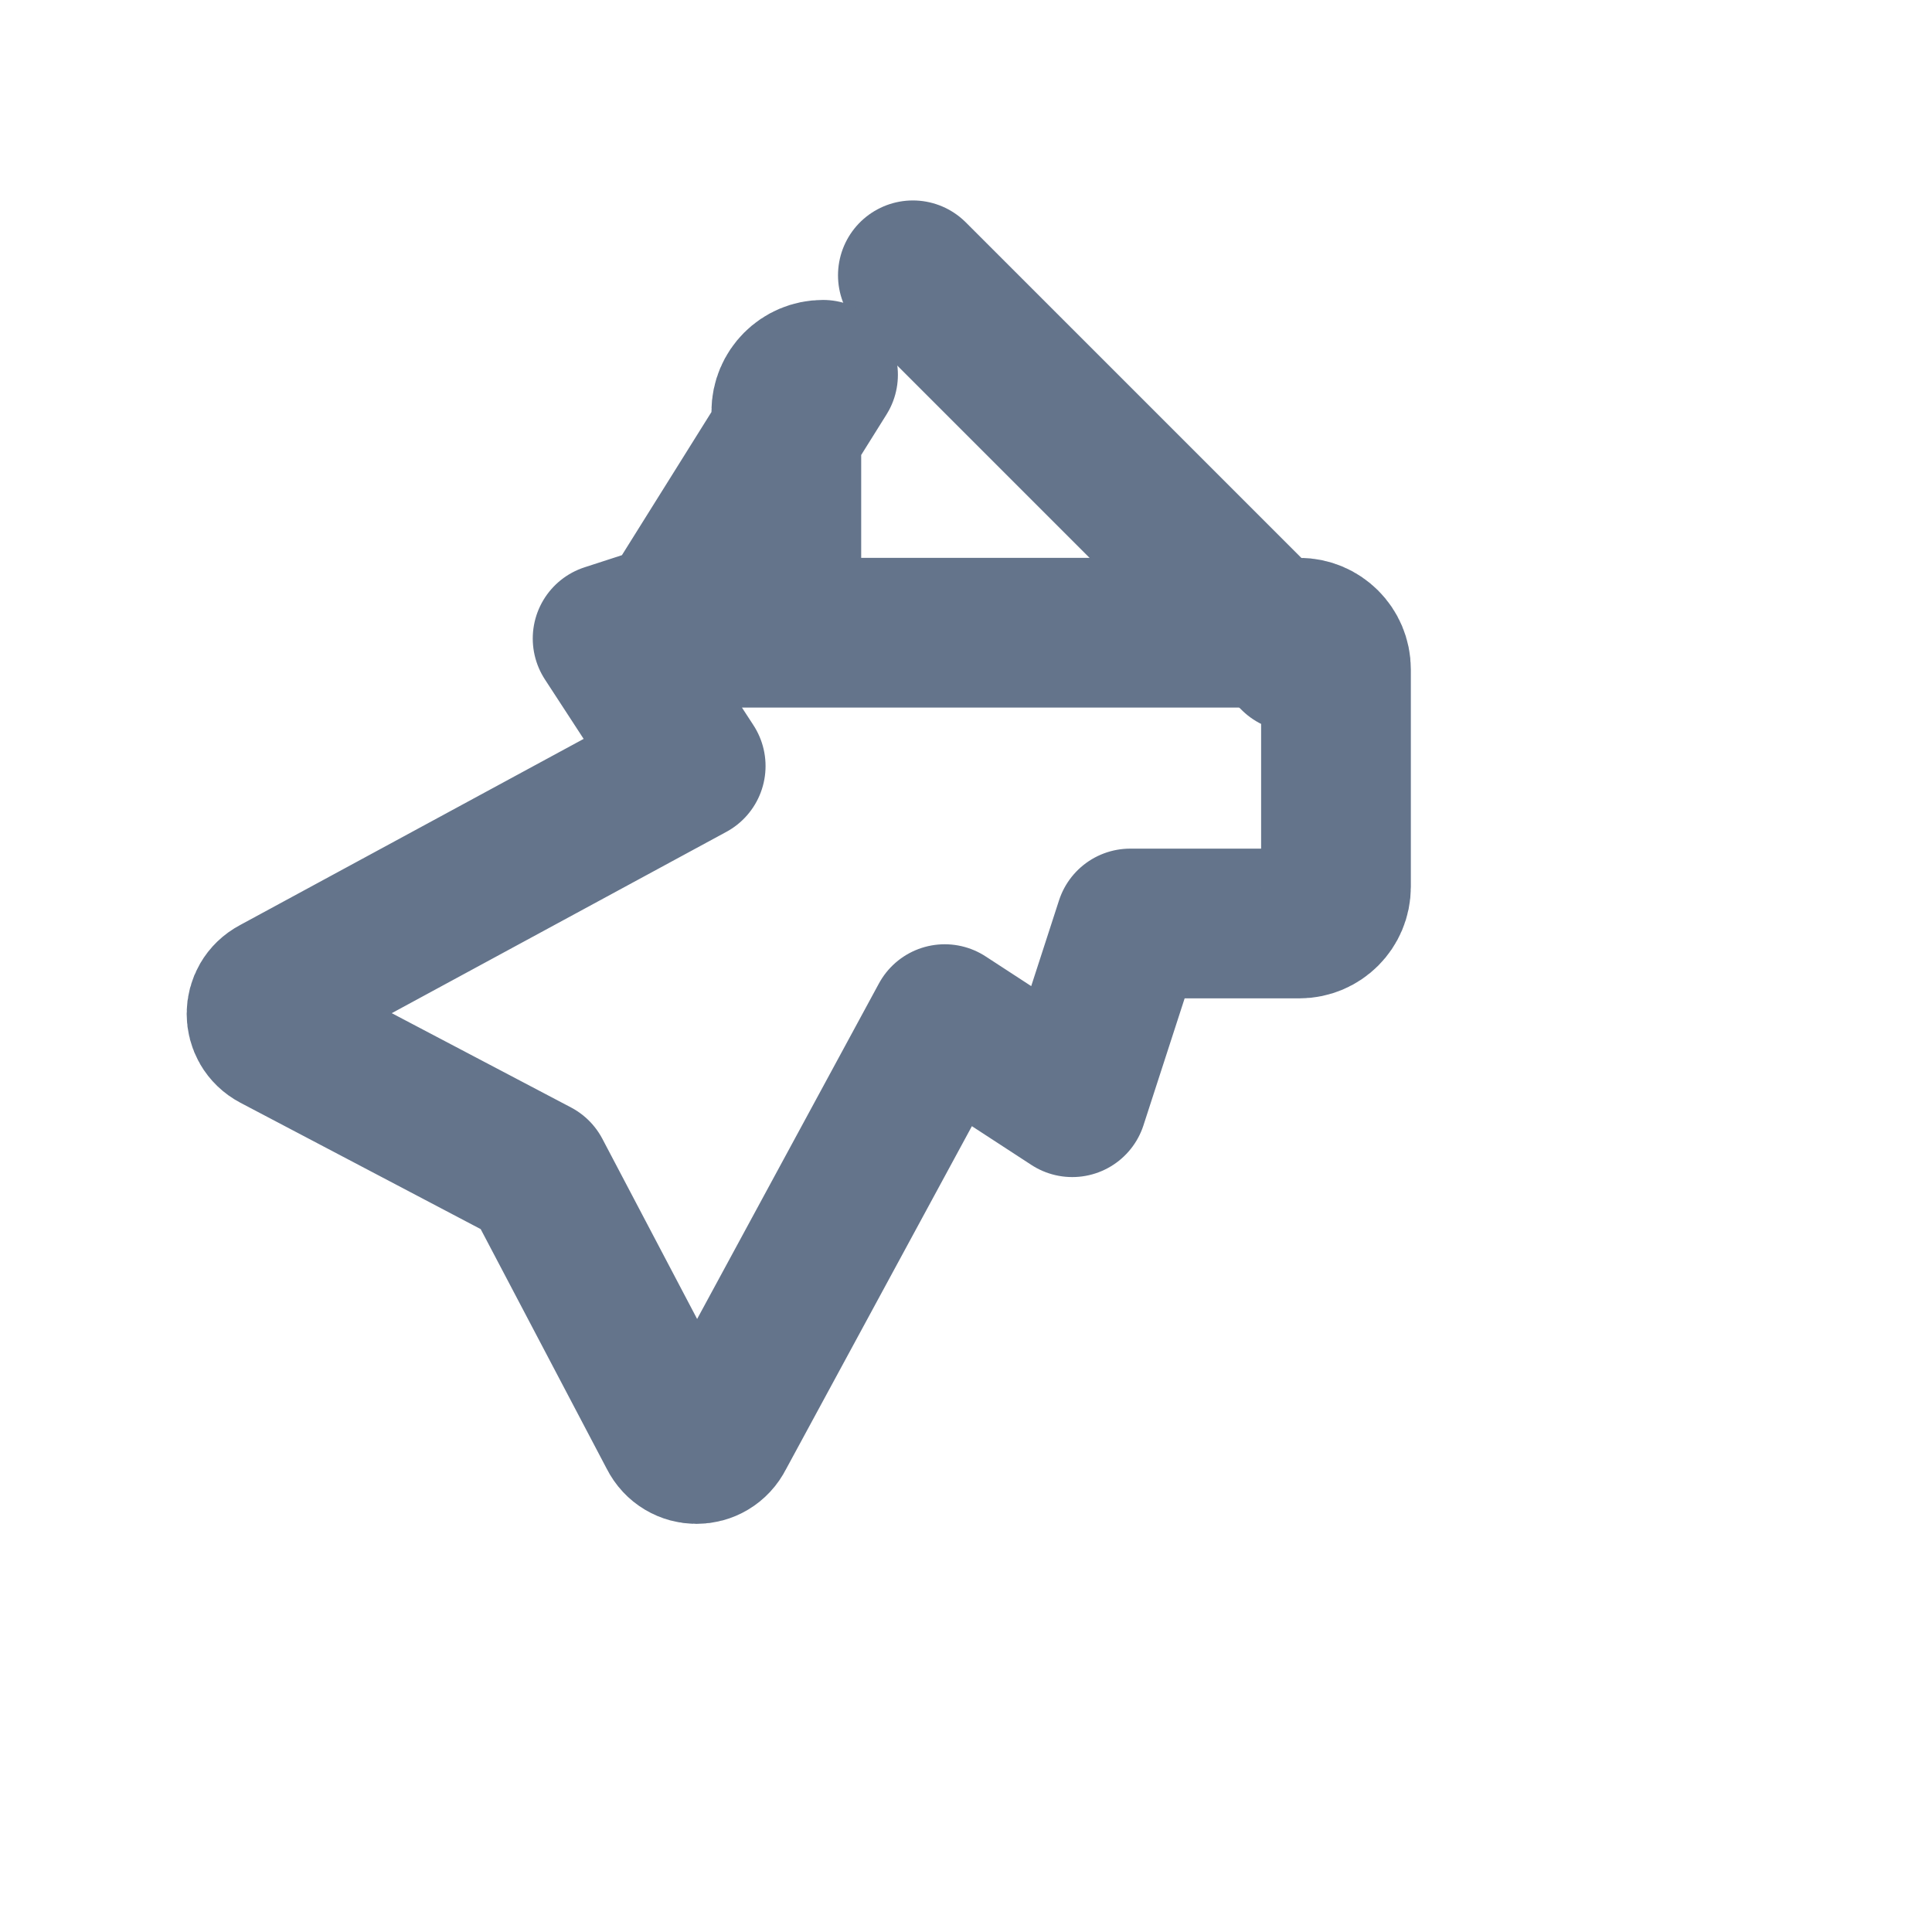
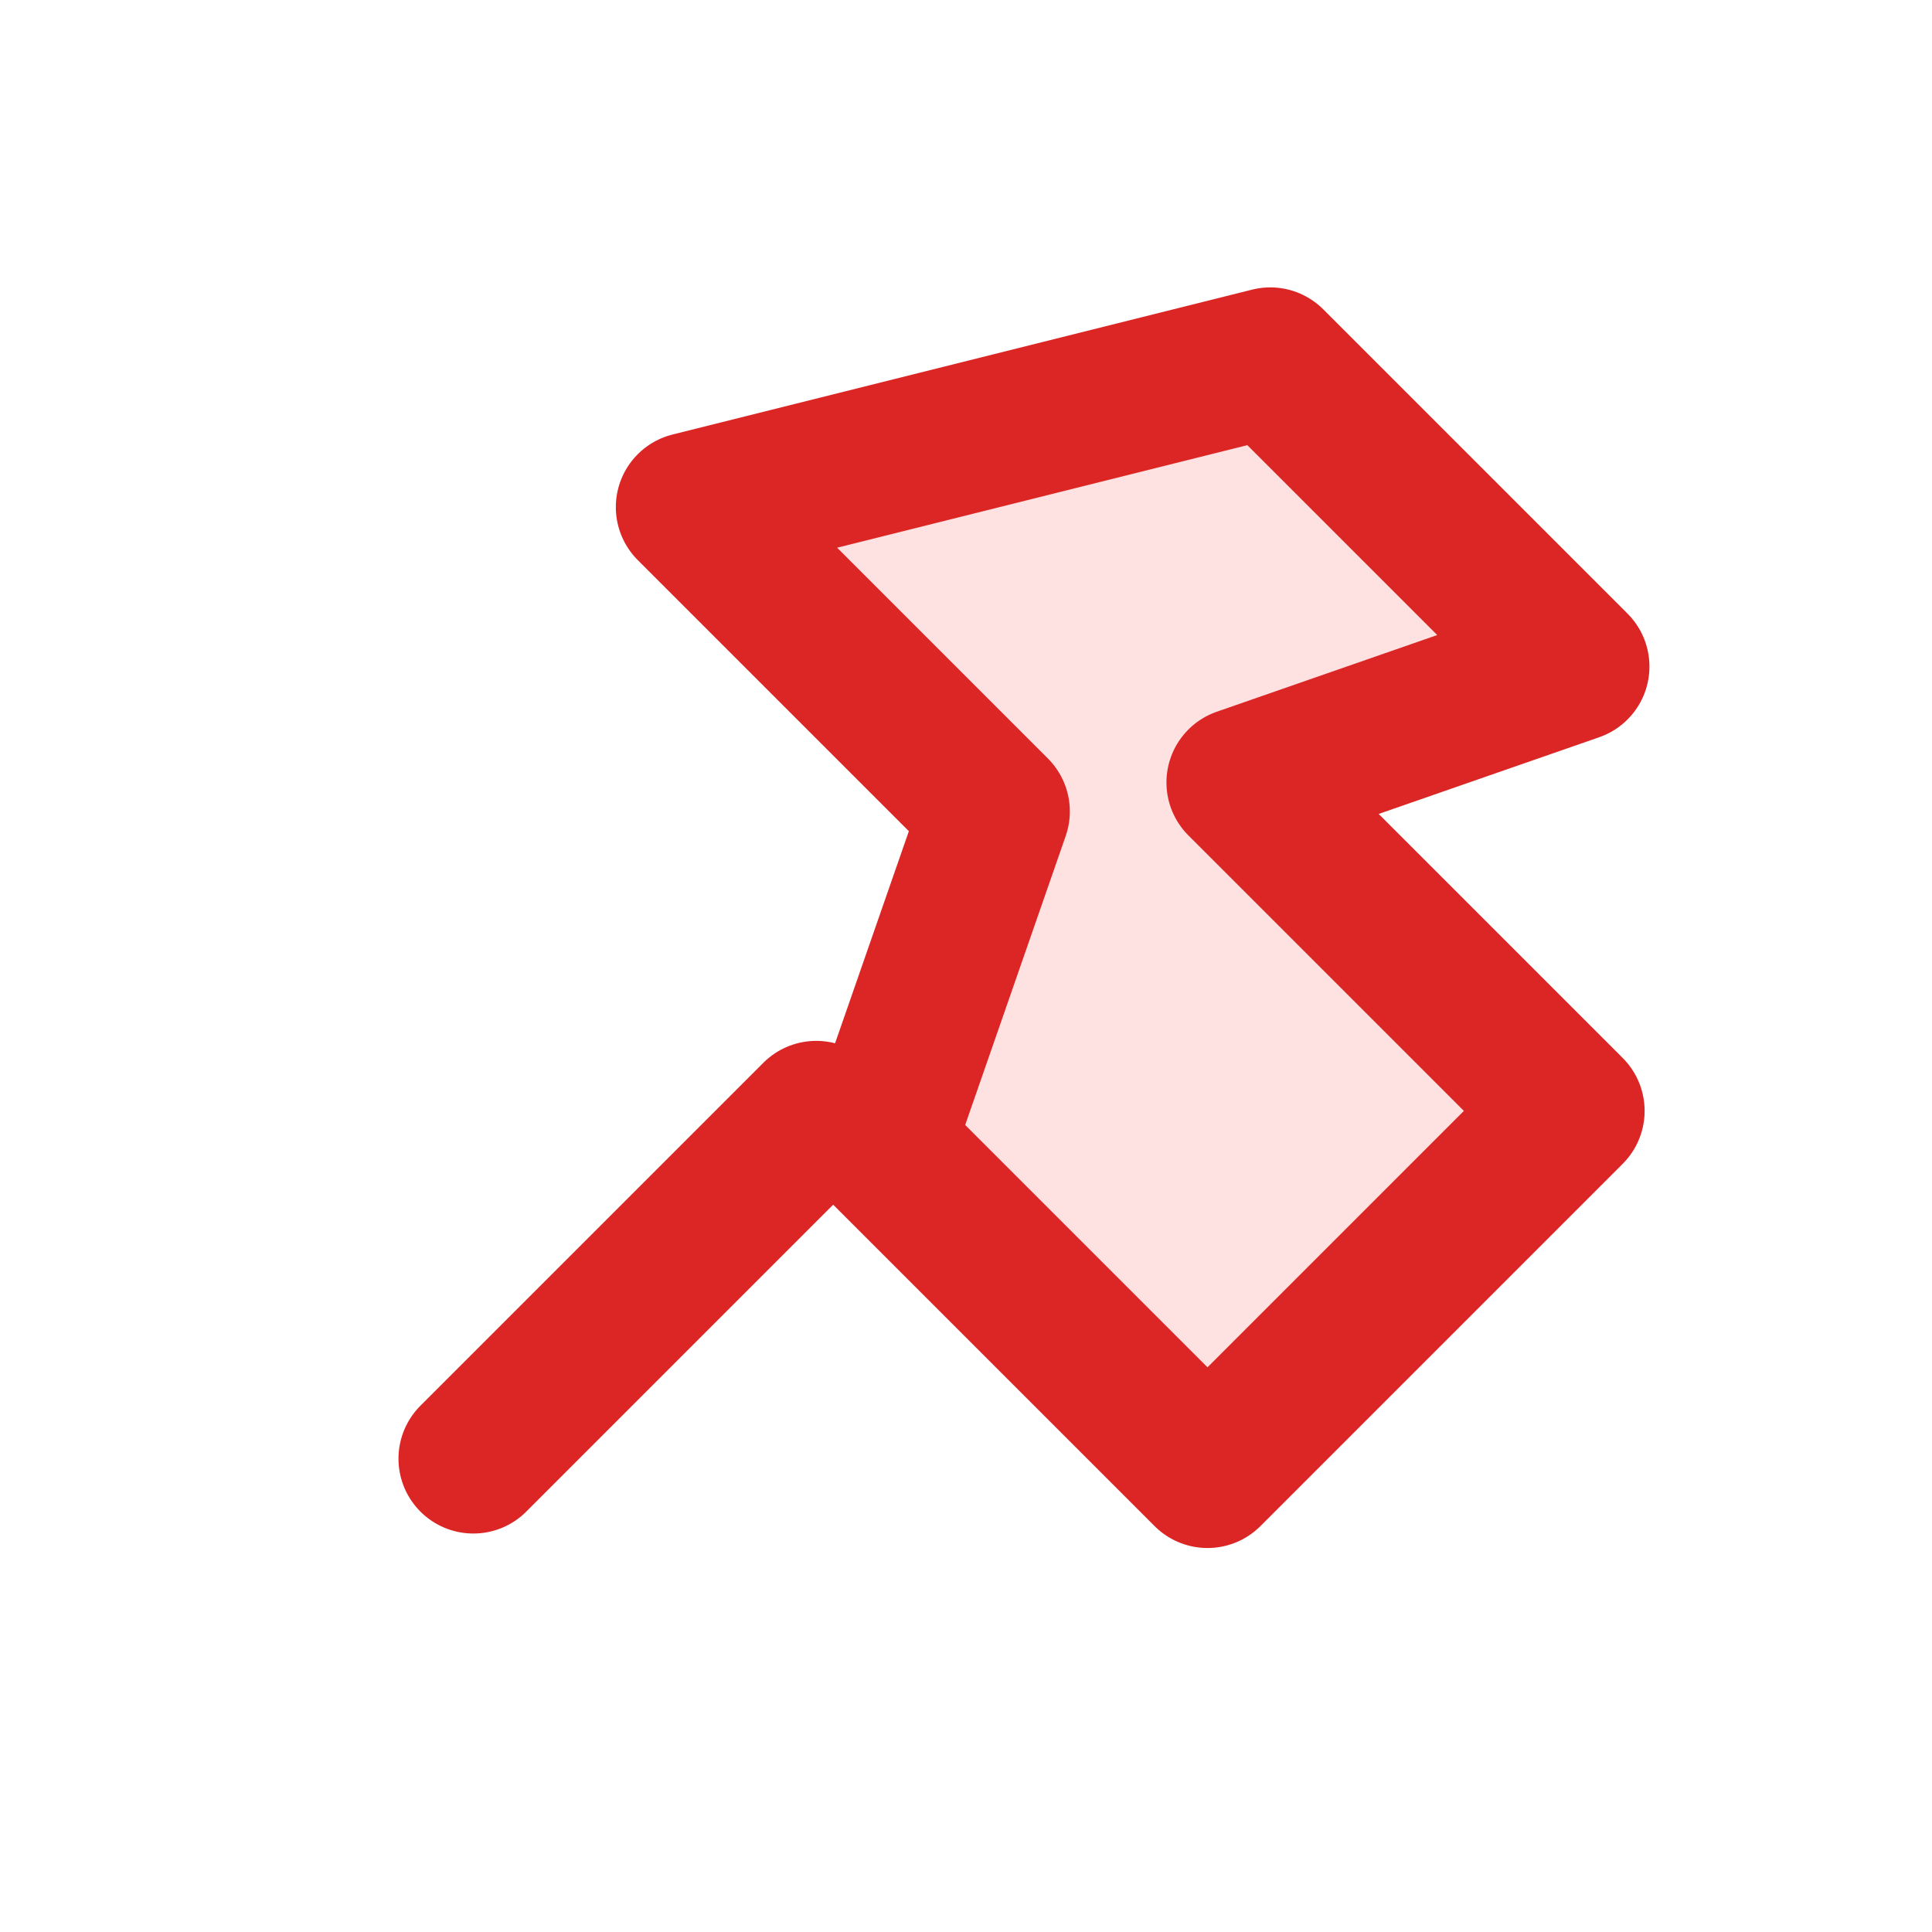
<svg xmlns="http://www.w3.org/2000/svg" width="20" height="20" viewBox="0 0 20 20" fill="none">
-   <path d="M9.45 2.85L13.4 6.8" stroke="#64748B" stroke-width="1.55" stroke-linecap="round" />
-   <path d="M6.85 6.55L13.45 6.55C13.66 6.55 13.83 6.72 13.83 6.93V9.18C13.83 9.39 13.66 9.56 13.45 9.56L11.7 9.56L11.1 11.41L9.78 10.55L7.45 14.85C7.35 15.05 7.07 15.05 6.97 14.85L5.55 12.15L2.85 10.73C2.66 10.63 2.66 10.36 2.85 10.26L7.15 7.93L6.29 6.61L8.14 6.01L8.14 4.26C8.14 4.05 8.31 3.88 8.52 3.88L6.85 6.55Z" stroke="#64748B" stroke-width="1.55" stroke-linejoin="round" />
+   <path d="M8.45 11.55L4.9 15.1" stroke="#dc2626" stroke-width="1.55" stroke-linecap="round" />
+   <path d="M7.15 5.25l3.15 3.15-1.2 3.45 3.4 3.4 3.75-3.75-3.4-3.4 3.45-1.2-3.15-3.15-6 1.5Z" fill="#fee2e2" stroke="#dc2626" stroke-width="1.55" stroke-linejoin="round" />
</svg>
